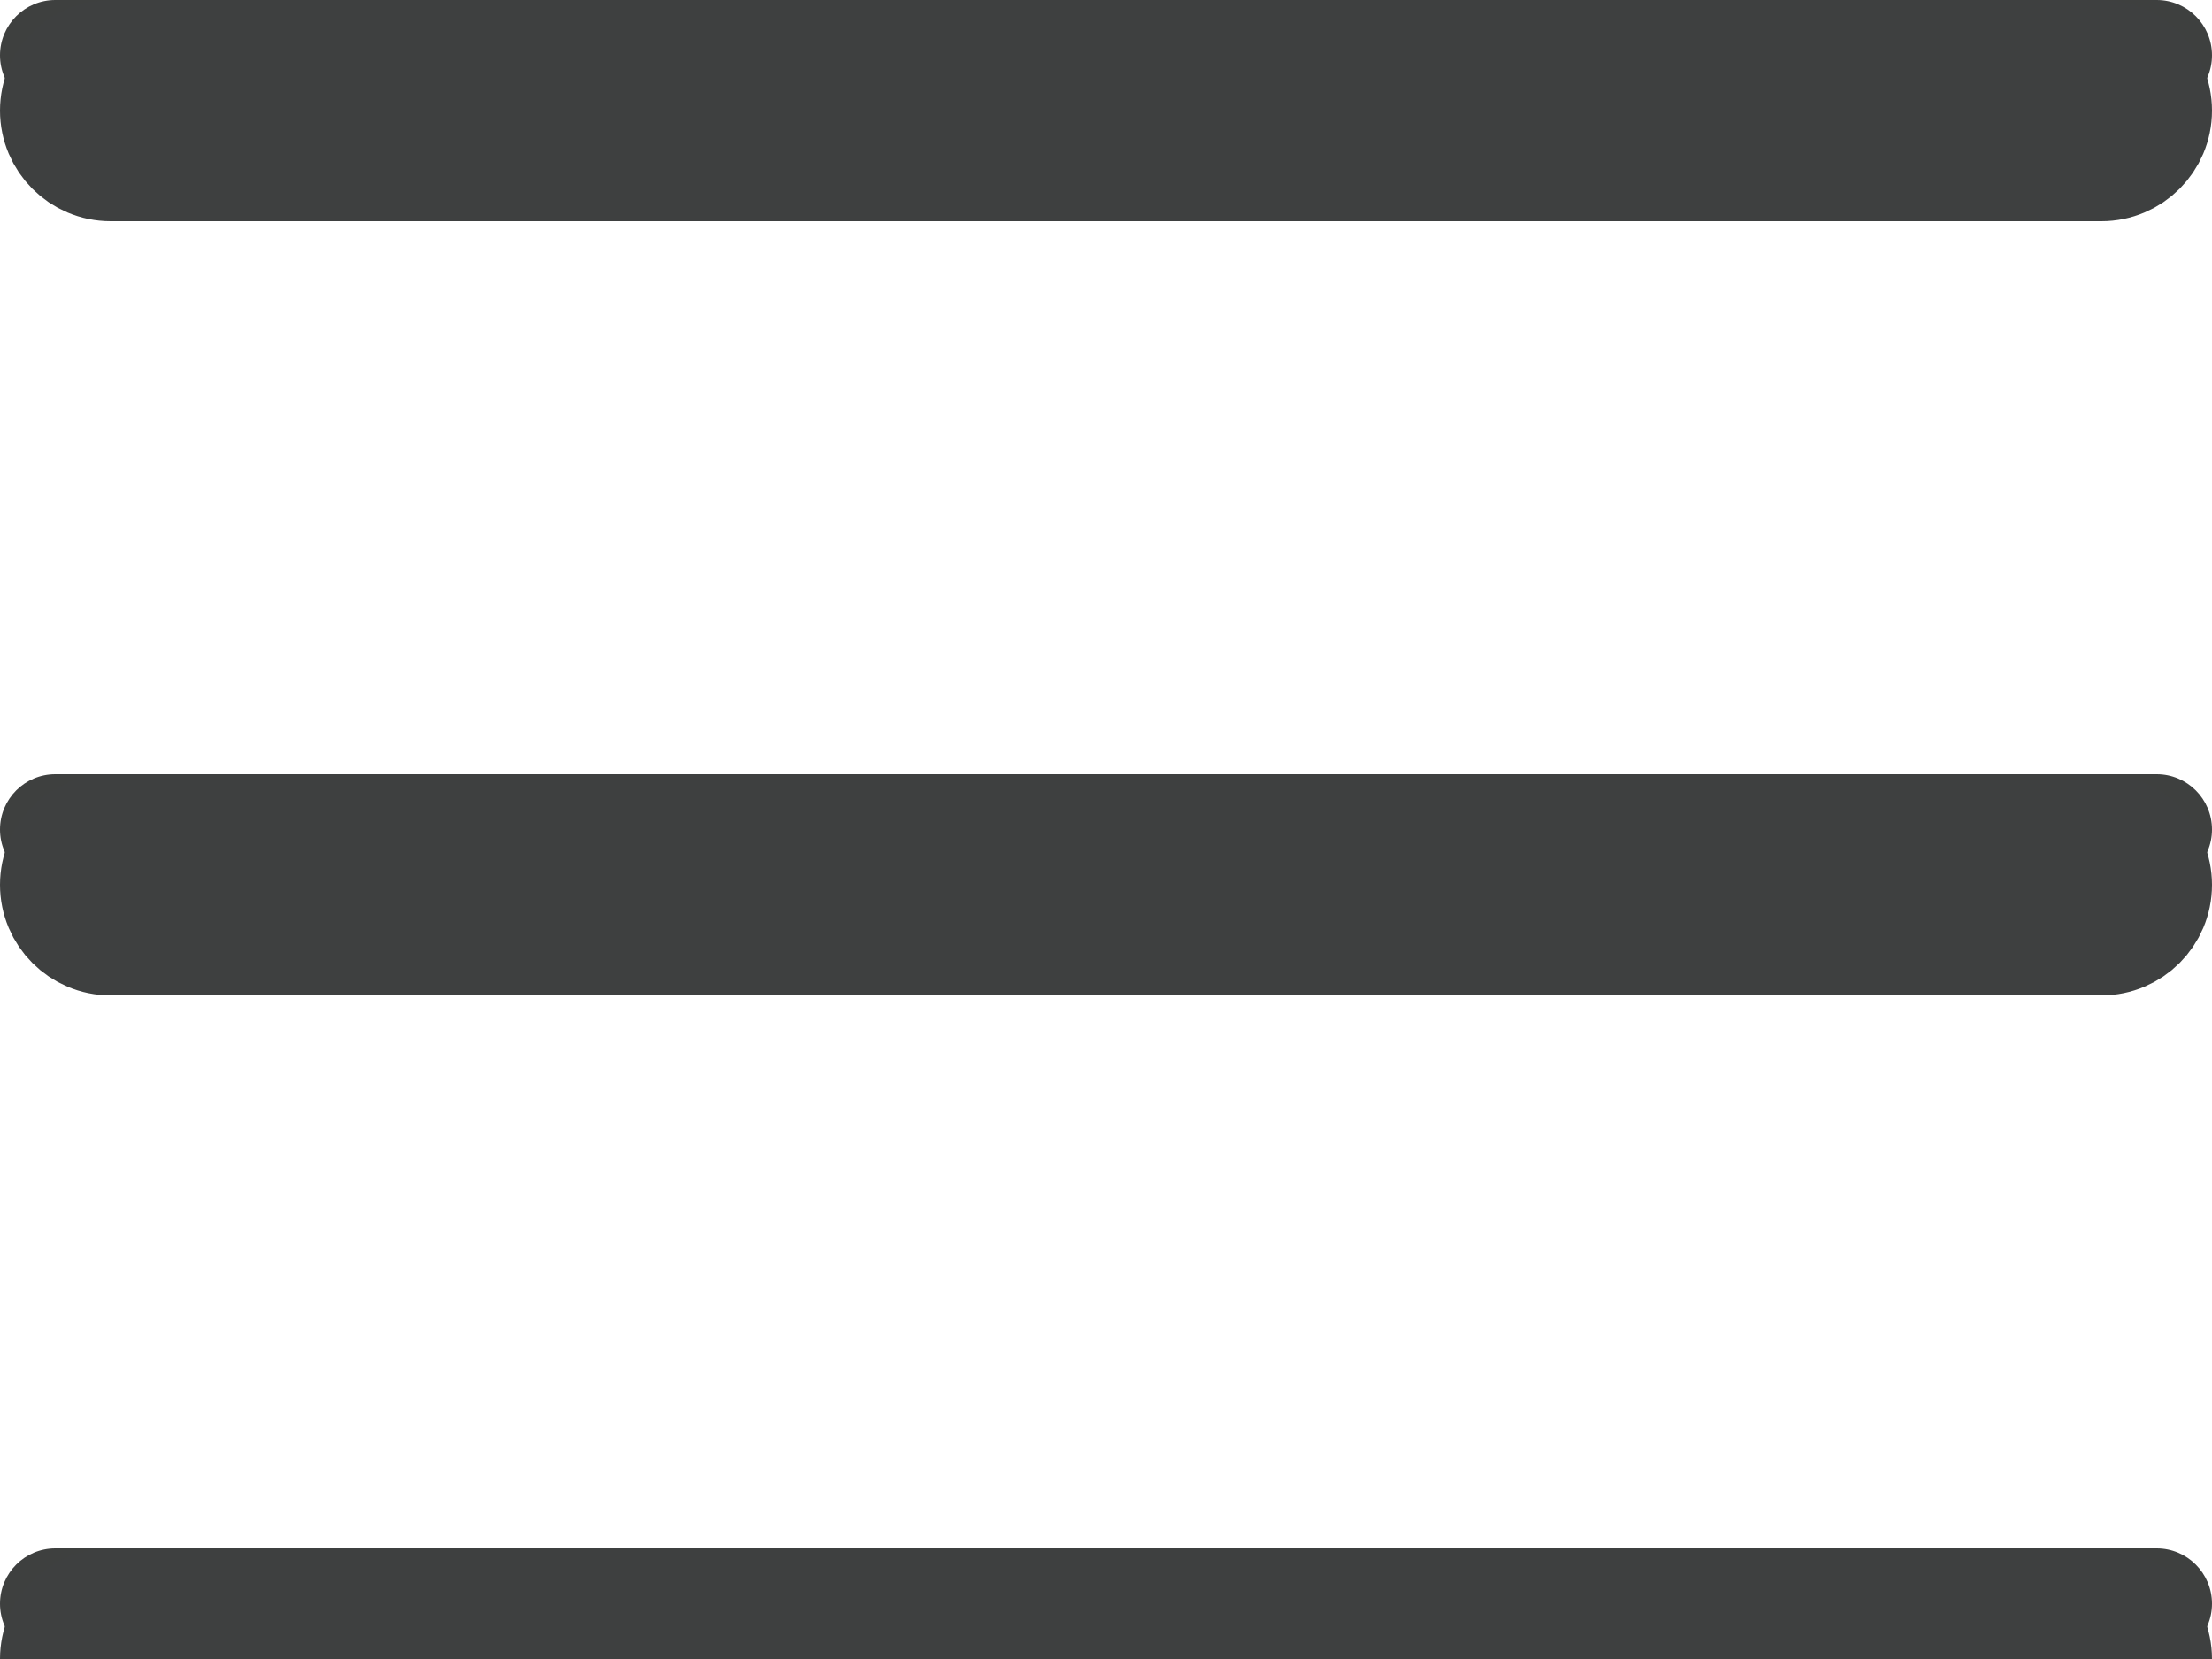
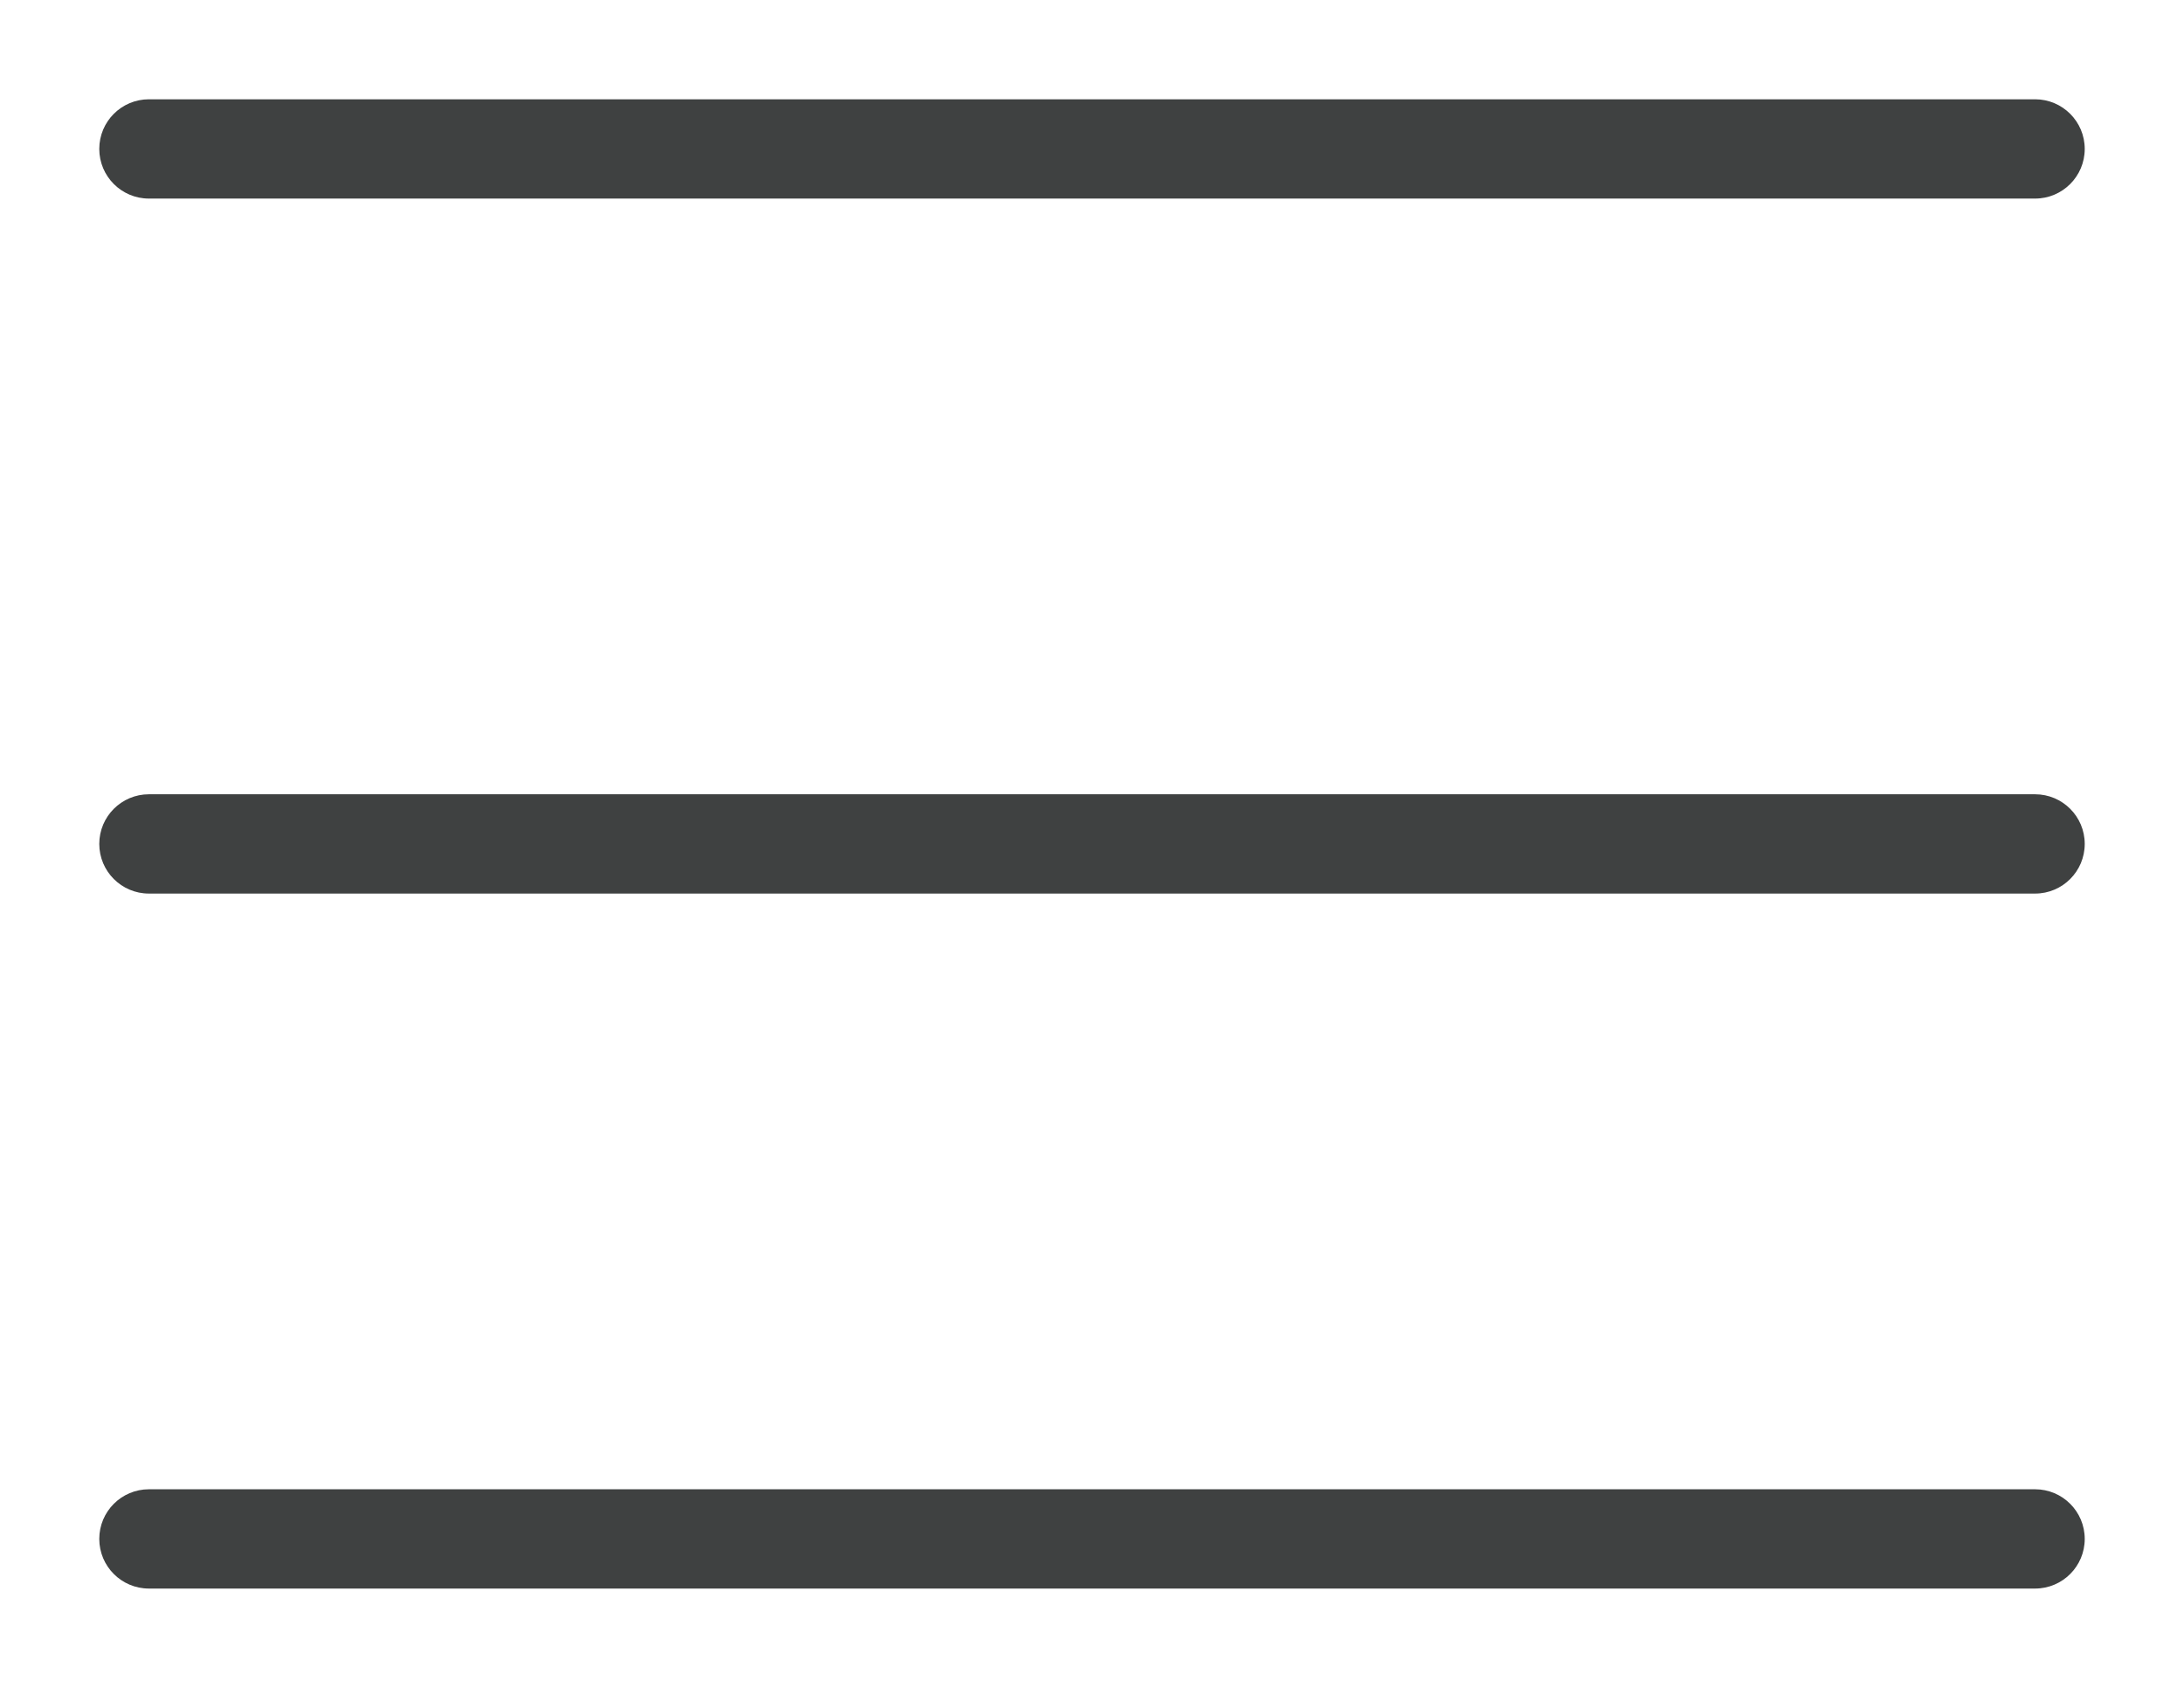
- <svg xmlns="http://www.w3.org/2000/svg" xmlns:xlink="http://www.w3.org/1999/xlink" width="20px" height="15px" viewBox="0 0 20 15" version="1.1">
+ <svg xmlns="http://www.w3.org/2000/svg" viewBox="0 0 22 17">
  <defs>
-     <rect id="path-1" x="0" y="0" width="20" height="1" rx="0.5" />
-     <rect id="path-2" x="0" y="7" width="20" height="1" rx="0.5" />
-     <rect id="path-3" x="0" y="14" width="20" height="1" rx="0.5" />
+     <style>.a,.b,.e{fill:none;}.a{clip-rule:evenodd;}.c{clip-path:url(#a);}.d{clip-path:url(#b);}.e{stroke:#3f4141;stroke-miterlimit:10;stroke-width:2px;}.f{clip-path:url(#c);}.g{clip-path:url(#e);}</style>
+     <clipPath id="a" transform="translate(-489 -38)">
+       <path class="a" d="M490.5,39h19a.5.5,0,0,1,0,1h-19a.5.5,0,0,1,0-1Z" />
+     </clipPath>
+     <clipPath id="b" transform="translate(-489 -38)">
+       <rect class="b" x="210" y="-492" width="320" height="567" />
+     </clipPath>
+     <clipPath id="c" transform="translate(-489 -38)">
+       <path class="a" d="M490.5,46h19a.5.5,0,0,1,0,1h-19a.5.5,0,0,1,0-1Z" />
+     </clipPath>
+     <clipPath id="e" transform="translate(-489 -38)">
+       <path class="a" d="M490.5,53h19a.5.5,0,0,1,0,1h-19a.5.5,0,0,1,0-1Z" />
+     </clipPath>
  </defs>
-   <g id="My-KTS-with-Message" stroke="none" stroke-width="1" fill="none" fill-rule="evenodd" transform="translate(-280, -843)">
-     <g id="Bottom-Nav" transform="translate(0, 831)">
-       <g id="More-Menu" transform="translate(279, 12)">
-         <g id="MoreMenu" transform="translate(1, 0)">
-           <g id="Rectangle-20">
-             <use fill="#3E403F" fill-rule="evenodd" xlink:href="#path-1" />
-             <rect stroke="#3E4040" stroke-width="1" x="0.5" y="0.5" width="19" height="1" rx="0.5" />
-           </g>
-           <g id="Rectangle-20">
-             <use fill="#3E403F" fill-rule="evenodd" xlink:href="#path-2" />
-             <rect stroke="#3E4040" stroke-width="1" x="0.5" y="7.5" width="19" height="1" rx="0.5" />
-           </g>
-           <g id="Rectangle-20">
-             <use fill="#3E403F" fill-rule="evenodd" xlink:href="#path-3" />
-             <rect stroke="#3E4040" stroke-width="1" x="0.5" y="14.5" width="19" height="1" rx="0.5" />
-           </g>
-         </g>
-       </g>
+   <g class="c">
+     <g class="d">
+       <path class="e" d="M490.5,39h19a.5.5,0,0,1,0,1h-19a.5.5,0,0,1,0-1Z" transform="translate(-489 -38)" />
+     </g>
+   </g>
+   <g class="f">
+     <g class="d">
+       <path class="e" d="M490.5,46h19a.5.5,0,0,1,0,1h-19a.5.5,0,0,1,0-1Z" transform="translate(-489 -38)" />
+     </g>
+   </g>
+   <g class="g">
+     <g class="d">
+       <path class="e" d="M490.5,53h19a.5.5,0,0,1,0,1h-19a.5.5,0,0,1,0-1Z" transform="translate(-489 -38)" />
    </g>
  </g>
</svg>
